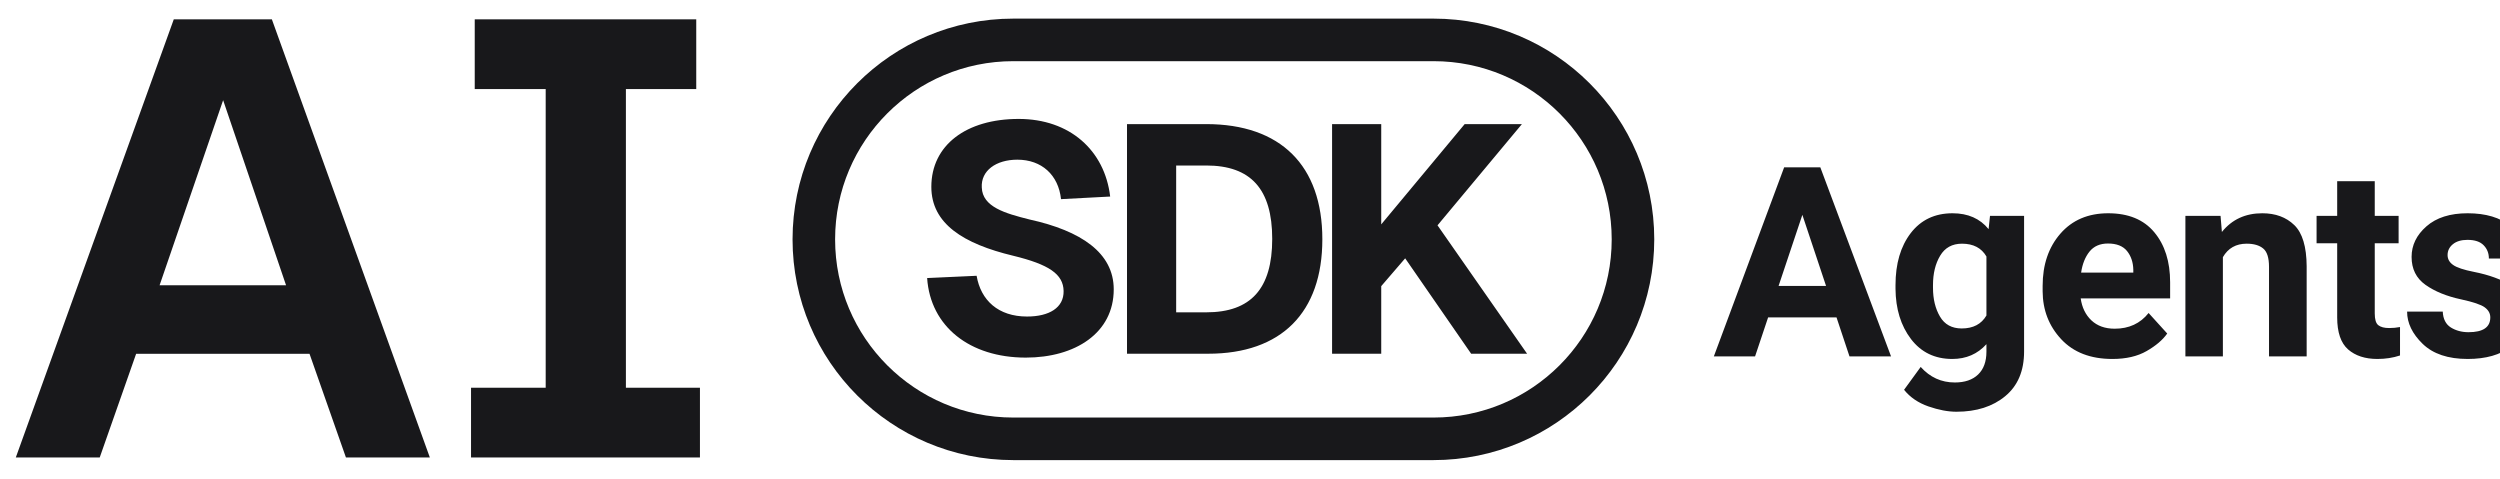
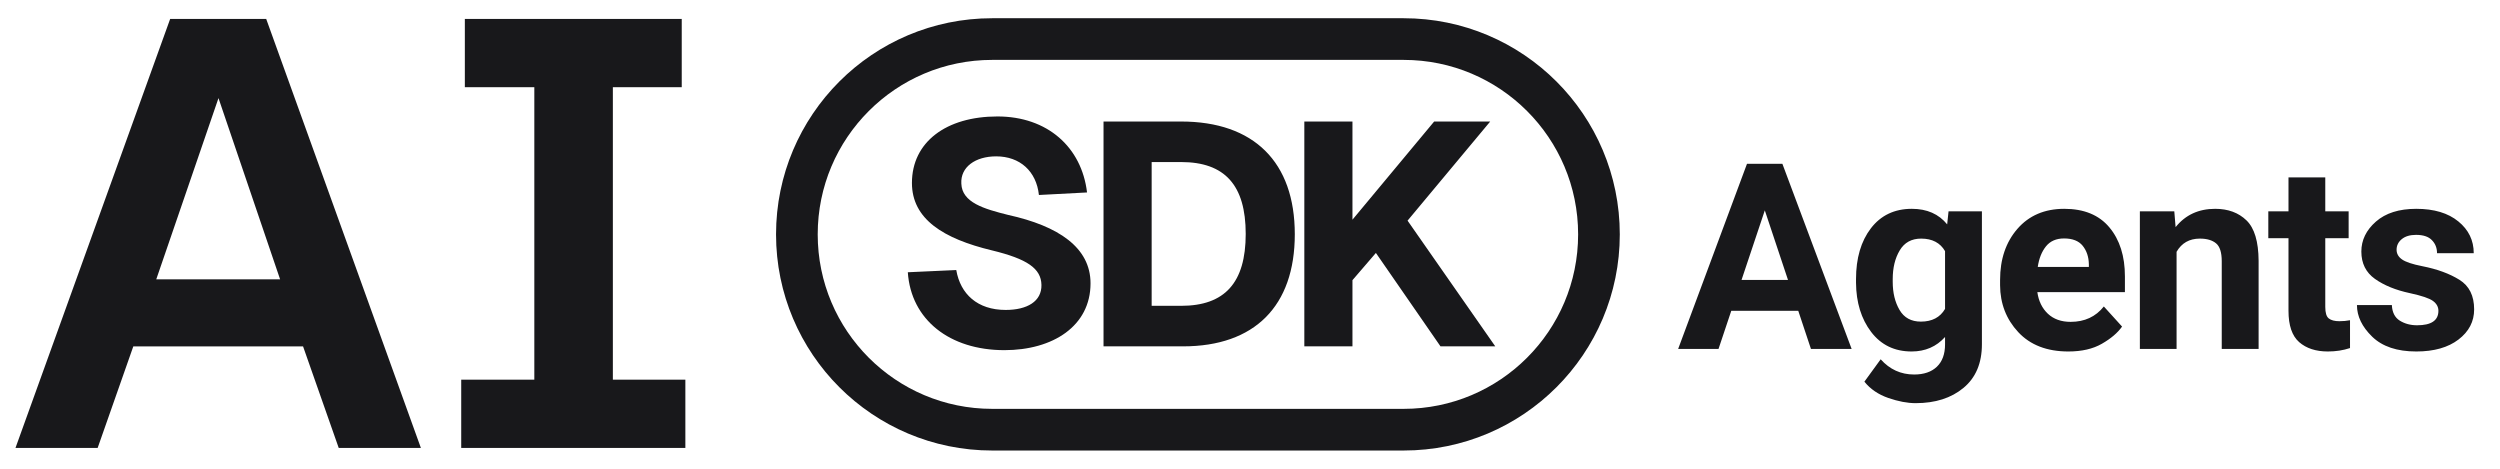
- <svg xmlns="http://www.w3.org/2000/svg" width="470" height="90" viewBox="0 0 470 90" fill="none">
+ <svg xmlns="http://www.w3.org/2000/svg" width="480" height="90" viewBox="0 0 480 90" fill="none">
  <path d="M2.973 86L32.669 3.64H51.113L80.809 86H65.033L58.189 66.512H25.593L18.749 86H2.973ZM30.001 53.636H53.781L41.949 18.836L30.001 53.636ZM130.894 3.64V16.748H117.67V72.892H131.59V86H88.554V72.892H102.59V16.748H89.25V3.64H130.894Z" fill="#18181B" />
  <rect x="153" y="7.5" width="154" height="75" rx="37.5" stroke="#18181B" stroke-width="8" />
  <path d="M183.603 51.847C184.393 56.468 187.677 59.508 193.088 59.508C197.222 59.508 200.019 57.866 199.958 54.705C199.897 51.543 197.222 49.719 190.473 48.078C181.11 45.828 175.091 42.058 175.091 35.127C175.091 27.284 181.657 22.359 191.507 22.359C201.113 22.359 207.68 28.257 208.713 36.951L199.472 37.438C198.985 32.878 195.824 30.02 191.264 30.02C187.251 30.02 184.393 32.087 184.576 35.249C184.697 38.897 188.953 40.113 193.574 41.268C203.241 43.396 209.382 47.53 209.382 54.401C209.382 62.609 202.147 67.23 192.845 67.23C182.326 67.23 174.909 61.393 174.301 52.273L183.603 51.847ZM226.773 23.332C240.757 23.332 248.601 31.114 248.601 44.977C248.601 58.778 240.879 66.5 227.138 66.5H211.877V23.332H226.773ZM221.119 58.718H226.773C235.164 58.718 239.177 54.279 239.177 44.916C239.177 35.553 235.164 31.114 226.773 31.114H221.119V58.718ZM250.431 23.332H259.672V42.18L275.359 23.332H286.12L270.252 42.362L287.093 66.5H276.575L264.172 48.564L259.672 53.793V66.5H250.431V23.332Z" fill="#18181B" />
  <text x="322" y="67" font-family="ui-sans-serif, system-ui, -apple-system, BlinkMacSystemFont, 'Segoe UI', Roboto, 'Helvetica Neue', Arial, sans-serif" font-size="50" font-weight="600" letter-spacing="-1" fill="#18181B">Agents</text>
</svg>
